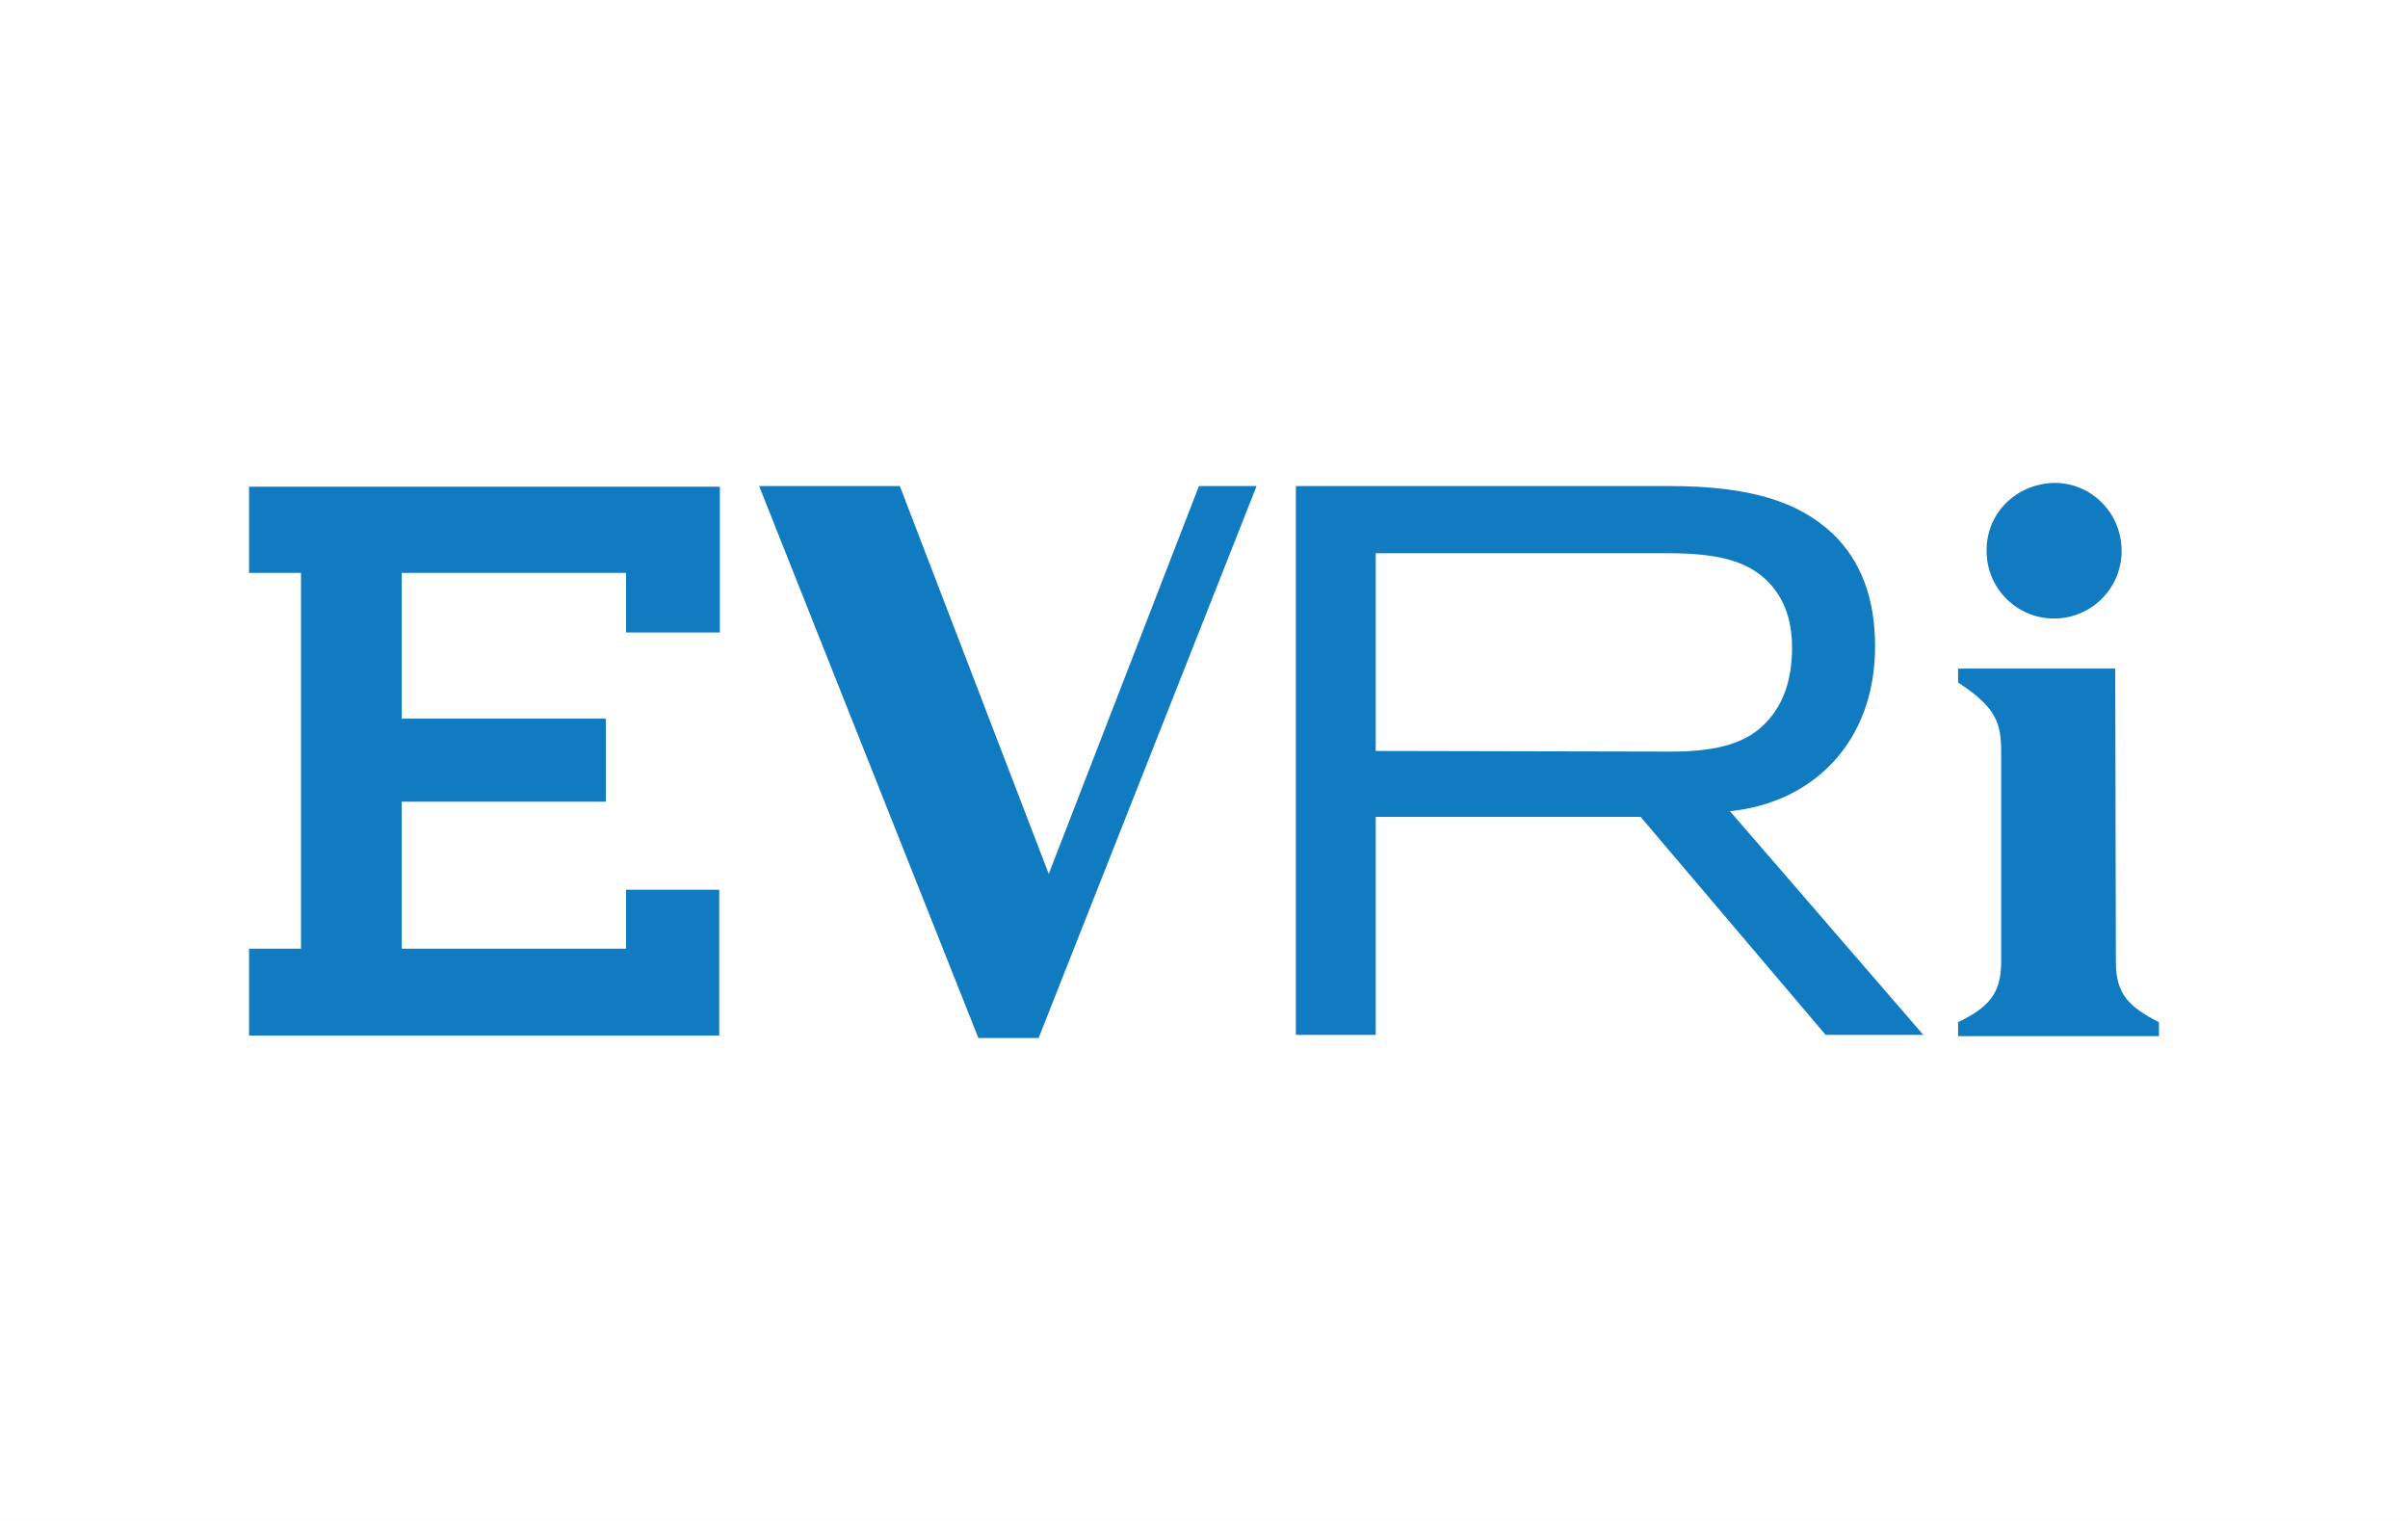
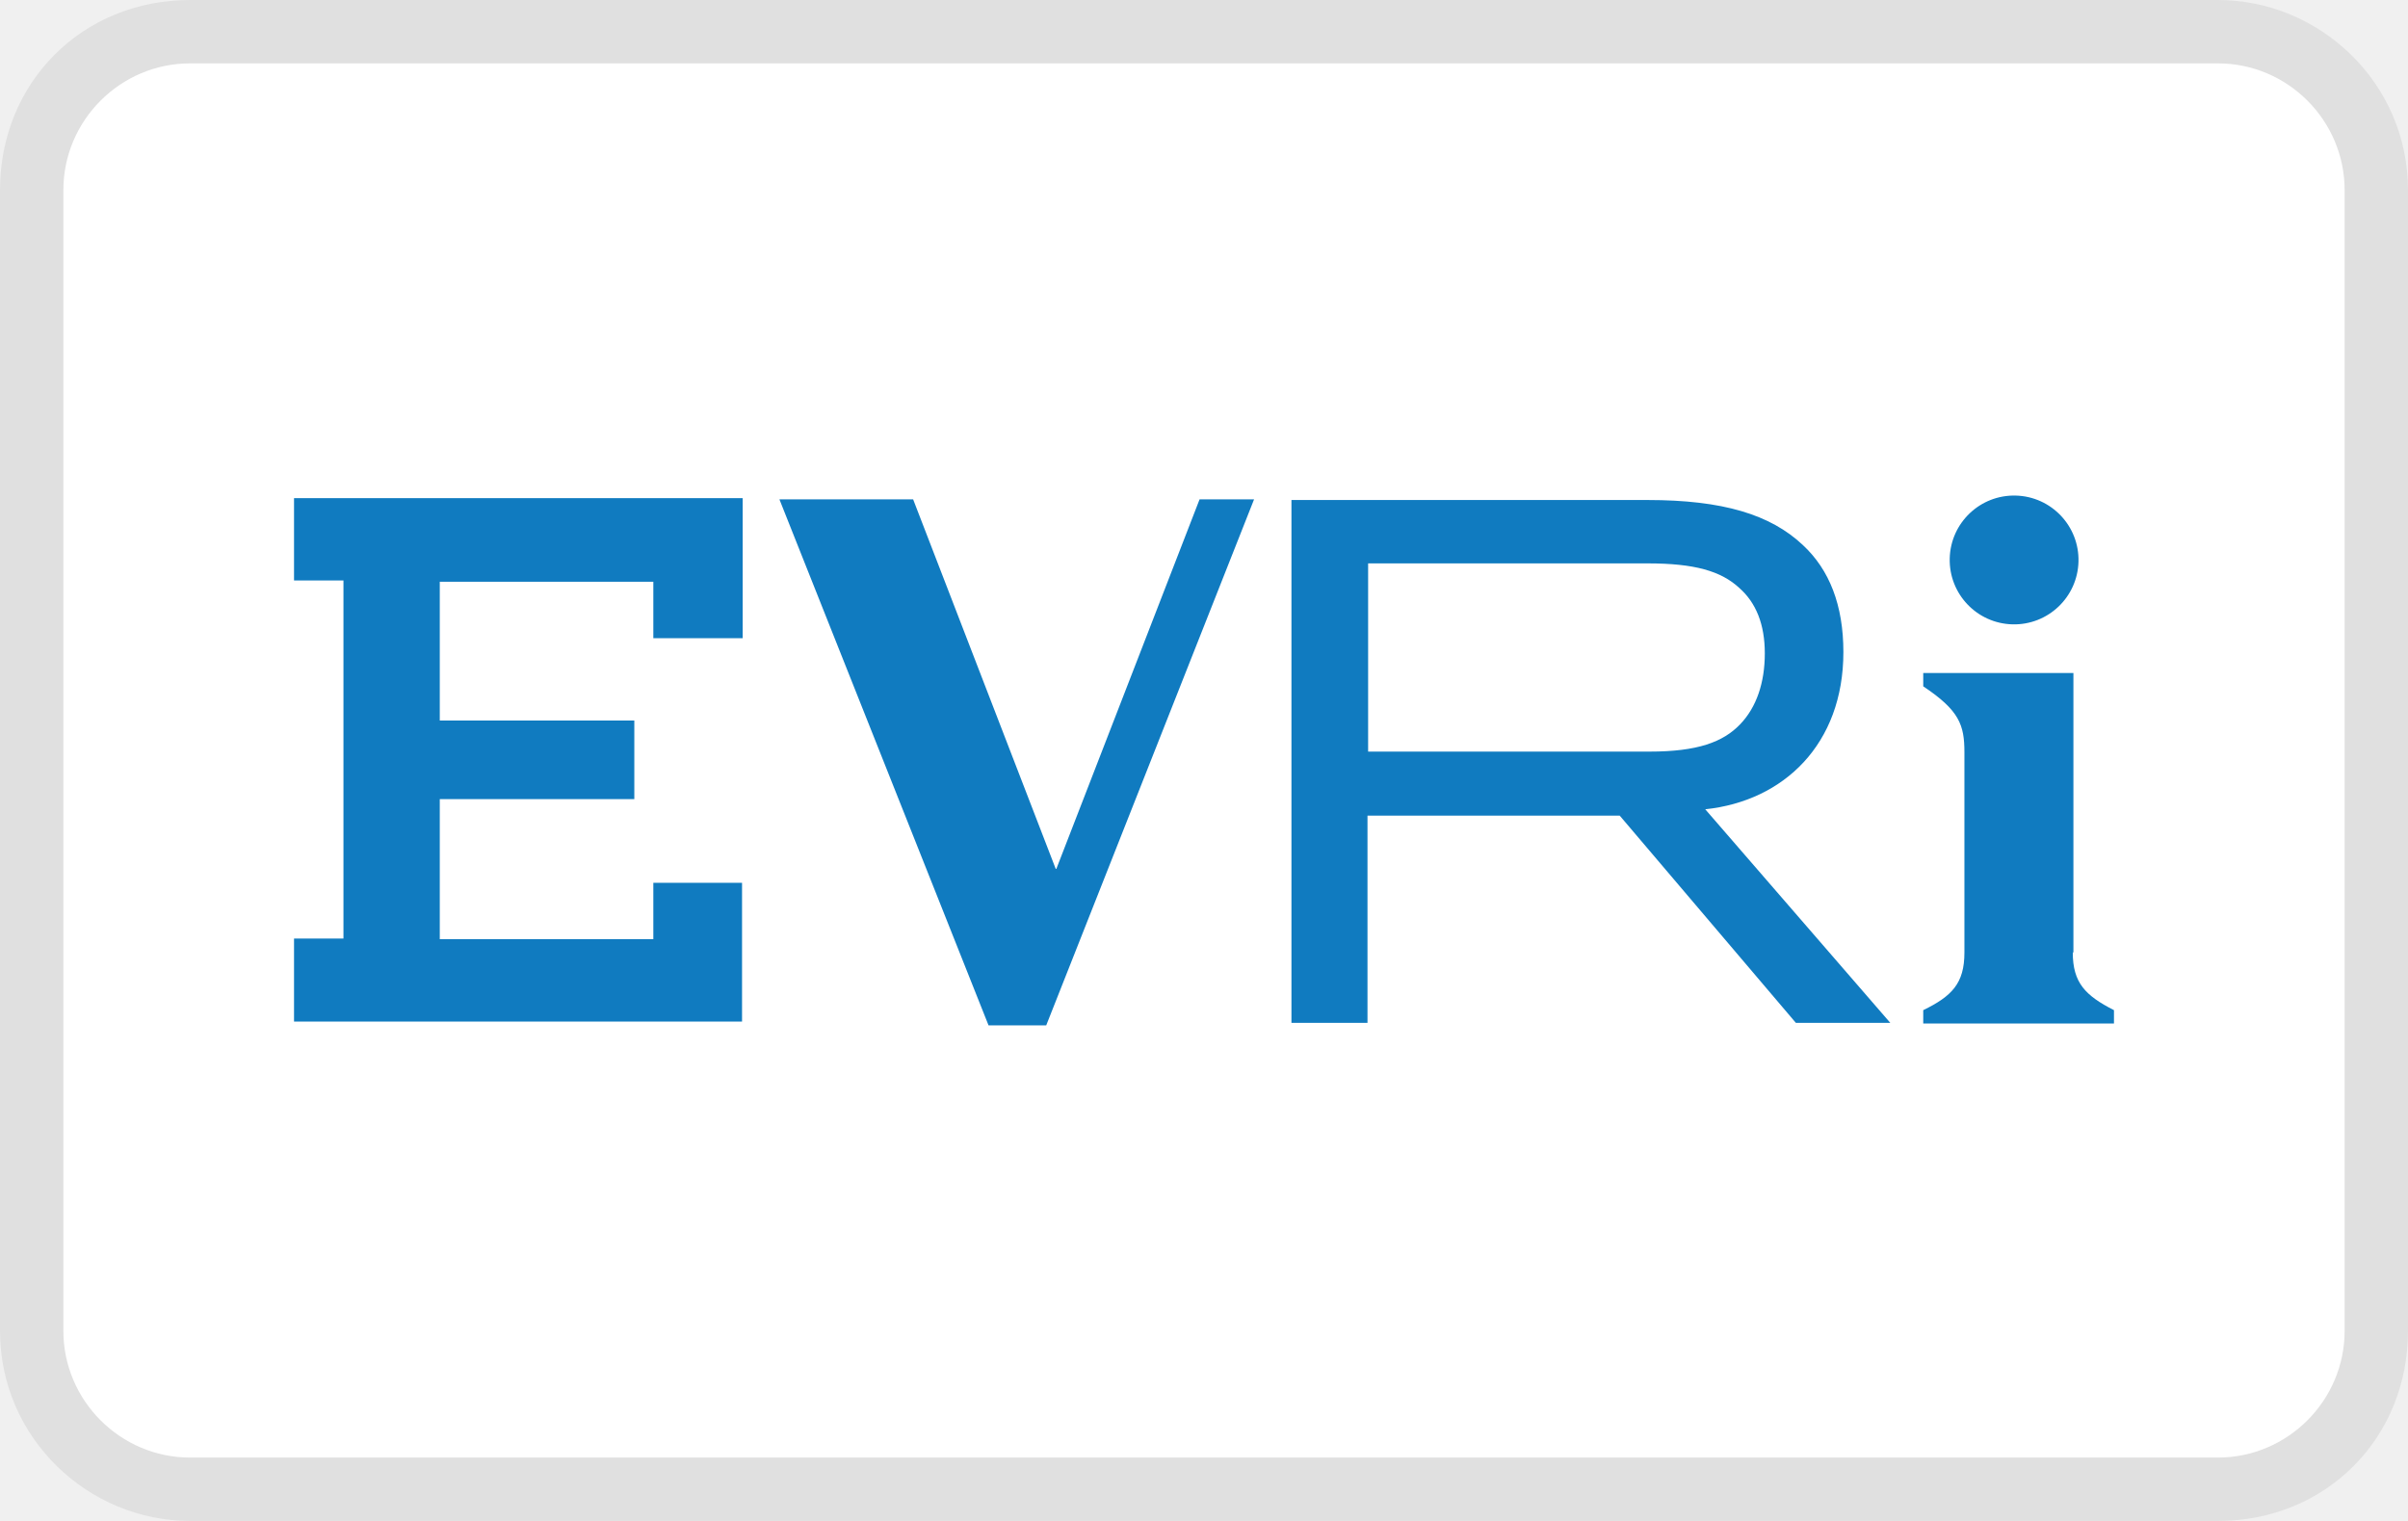
- <svg xmlns="http://www.w3.org/2000/svg" role="img" viewBox="0 0 38 24" width="38" height="24" aria-labelledby="pi-evri">
-   <style type="text/css" />
-   <path fill="#fff" d="M0 0h38v24H0z" />
-   <path d="M32.44 7.62c.59.01 1.05.5 1.04 1.09a1.065 1.065 0 01-2.13-.03c0-.6.49-1.06 1.09-1.06zm-21.08.06v2.3H9.88v-.94H6.34v2.3h3.22v1.31H6.34v2.32h3.54v-.93h1.47v2.3H3.93v-1.37h.82V9.04h-.82V7.68h7.43zm5.19 6.11l2.37-6.12h.91l-3.44 8.71h-.95l-3.46-8.71h2.22l2.35 6.12zm5.16-1.94V8.73h4.63c.78 0 1.22.13 1.52.41.27.25.42.6.42 1.08 0 .49-.13.89-.41 1.18-.28.3-.71.46-1.5.46l-4.66-.01zm8.65 4.49L27.3 12.8c1.3-.13 2.29-1.08 2.29-2.6 0-.77-.23-1.36-.67-1.78-.54-.51-1.32-.75-2.57-.75h-5.9v8.66h1.26v-3.44h4.18l2.92 3.44h1.55v.01zm3.03-1.16c0 .51.21.71.68.95v.22H30.9v-.22c.47-.23.68-.44.68-.95v-3.32c0-.45-.08-.7-.68-1.09v-.22h2.48l.01 4.63z" fill="#107bc0" />
+ <svg xmlns="http://www.w3.org/2000/svg" width="38" height="24" aria-labelledby="pi-evri">
+   <path d="M35 0H3C1.3 0 0 1.3 0 3v18c0 1.7 1.4 3 3 3h32c1.7 0 3-1.3 3-3V3c0-1.7-1.4-3-3-3z" style="isolation:isolate" fill="#010101" opacity=".07" />
+   <path d="M35 1c1.1 0 2 .9 2 2v18c0 1.1-.9 2-2 2H3c-1.1 0-2-.9-2-2V3c0-1.1.9-2 2-2h32" fill="#fff" />
+   <path d="M31.81 7.82a1.016 1.016 0 11-.052 2.032 1.016 1.016 0 01.052-2.032zm-20.09.06v2.19h-1.41v-.89H6.94v2.19h3.07v1.24H6.94v2.21h3.37v-.89h1.4v2.19H4.64v-1.31h.78V9.16h-.78v-1.3h7.08zm4.95 5.83l2.26-5.83h.86l-3.28 8.3h-.91l-3.3-8.3h2.11l2.25 5.83zm4.92-1.85V8.89H26c.74 0 1.16.12 1.45.39.26.23.4.57.4 1.03s-.13.85-.39 1.12c-.27.28-.67.43-1.43.43h-4.44zm8.24 4.28l-2.92-3.37c1.24-.13 2.18-1.03 2.18-2.48 0-.74-.22-1.3-.64-1.69-.51-.48-1.26-.71-2.45-.71h-5.62v8.25h1.2v-3.27h3.98l2.78 3.27h1.48zm2.88-1.11c0 .48.2.68.65.91v.21h-3.01v-.21c.45-.22.65-.42.65-.91v-3.16c0-.43-.08-.66-.65-1.04v-.21h2.37v4.41z" fill="#107bc0" />
</svg>
